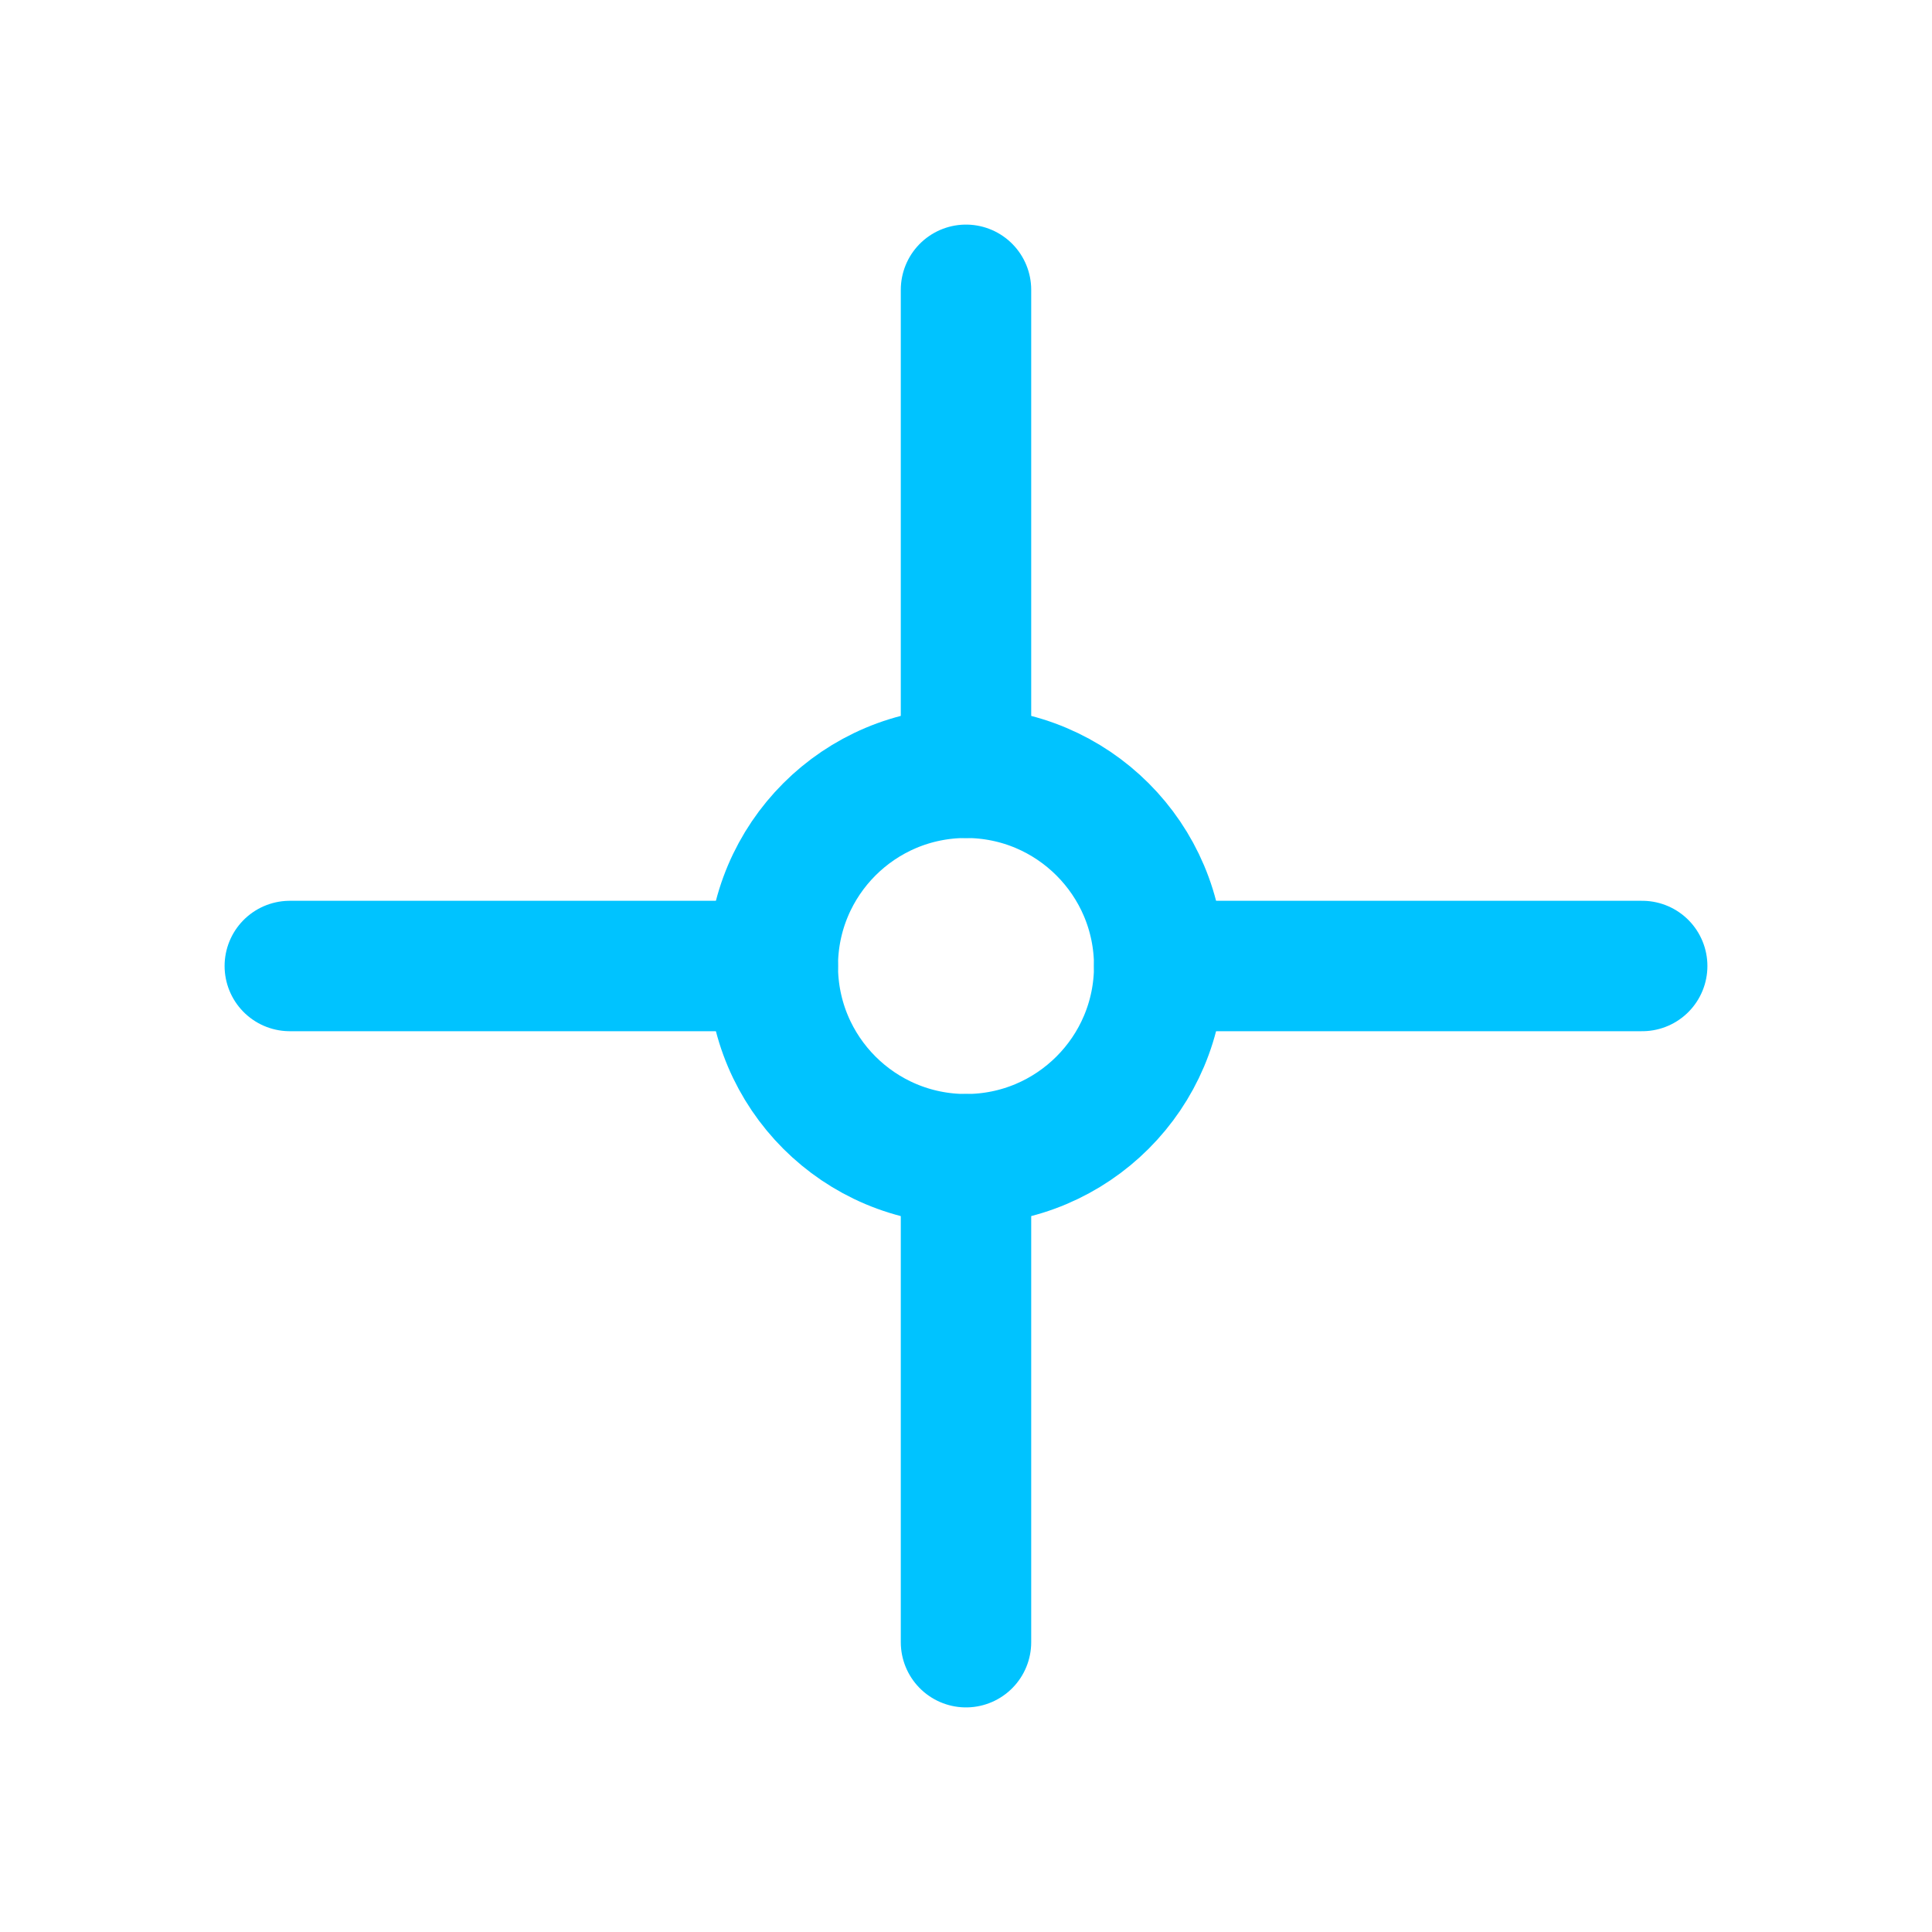
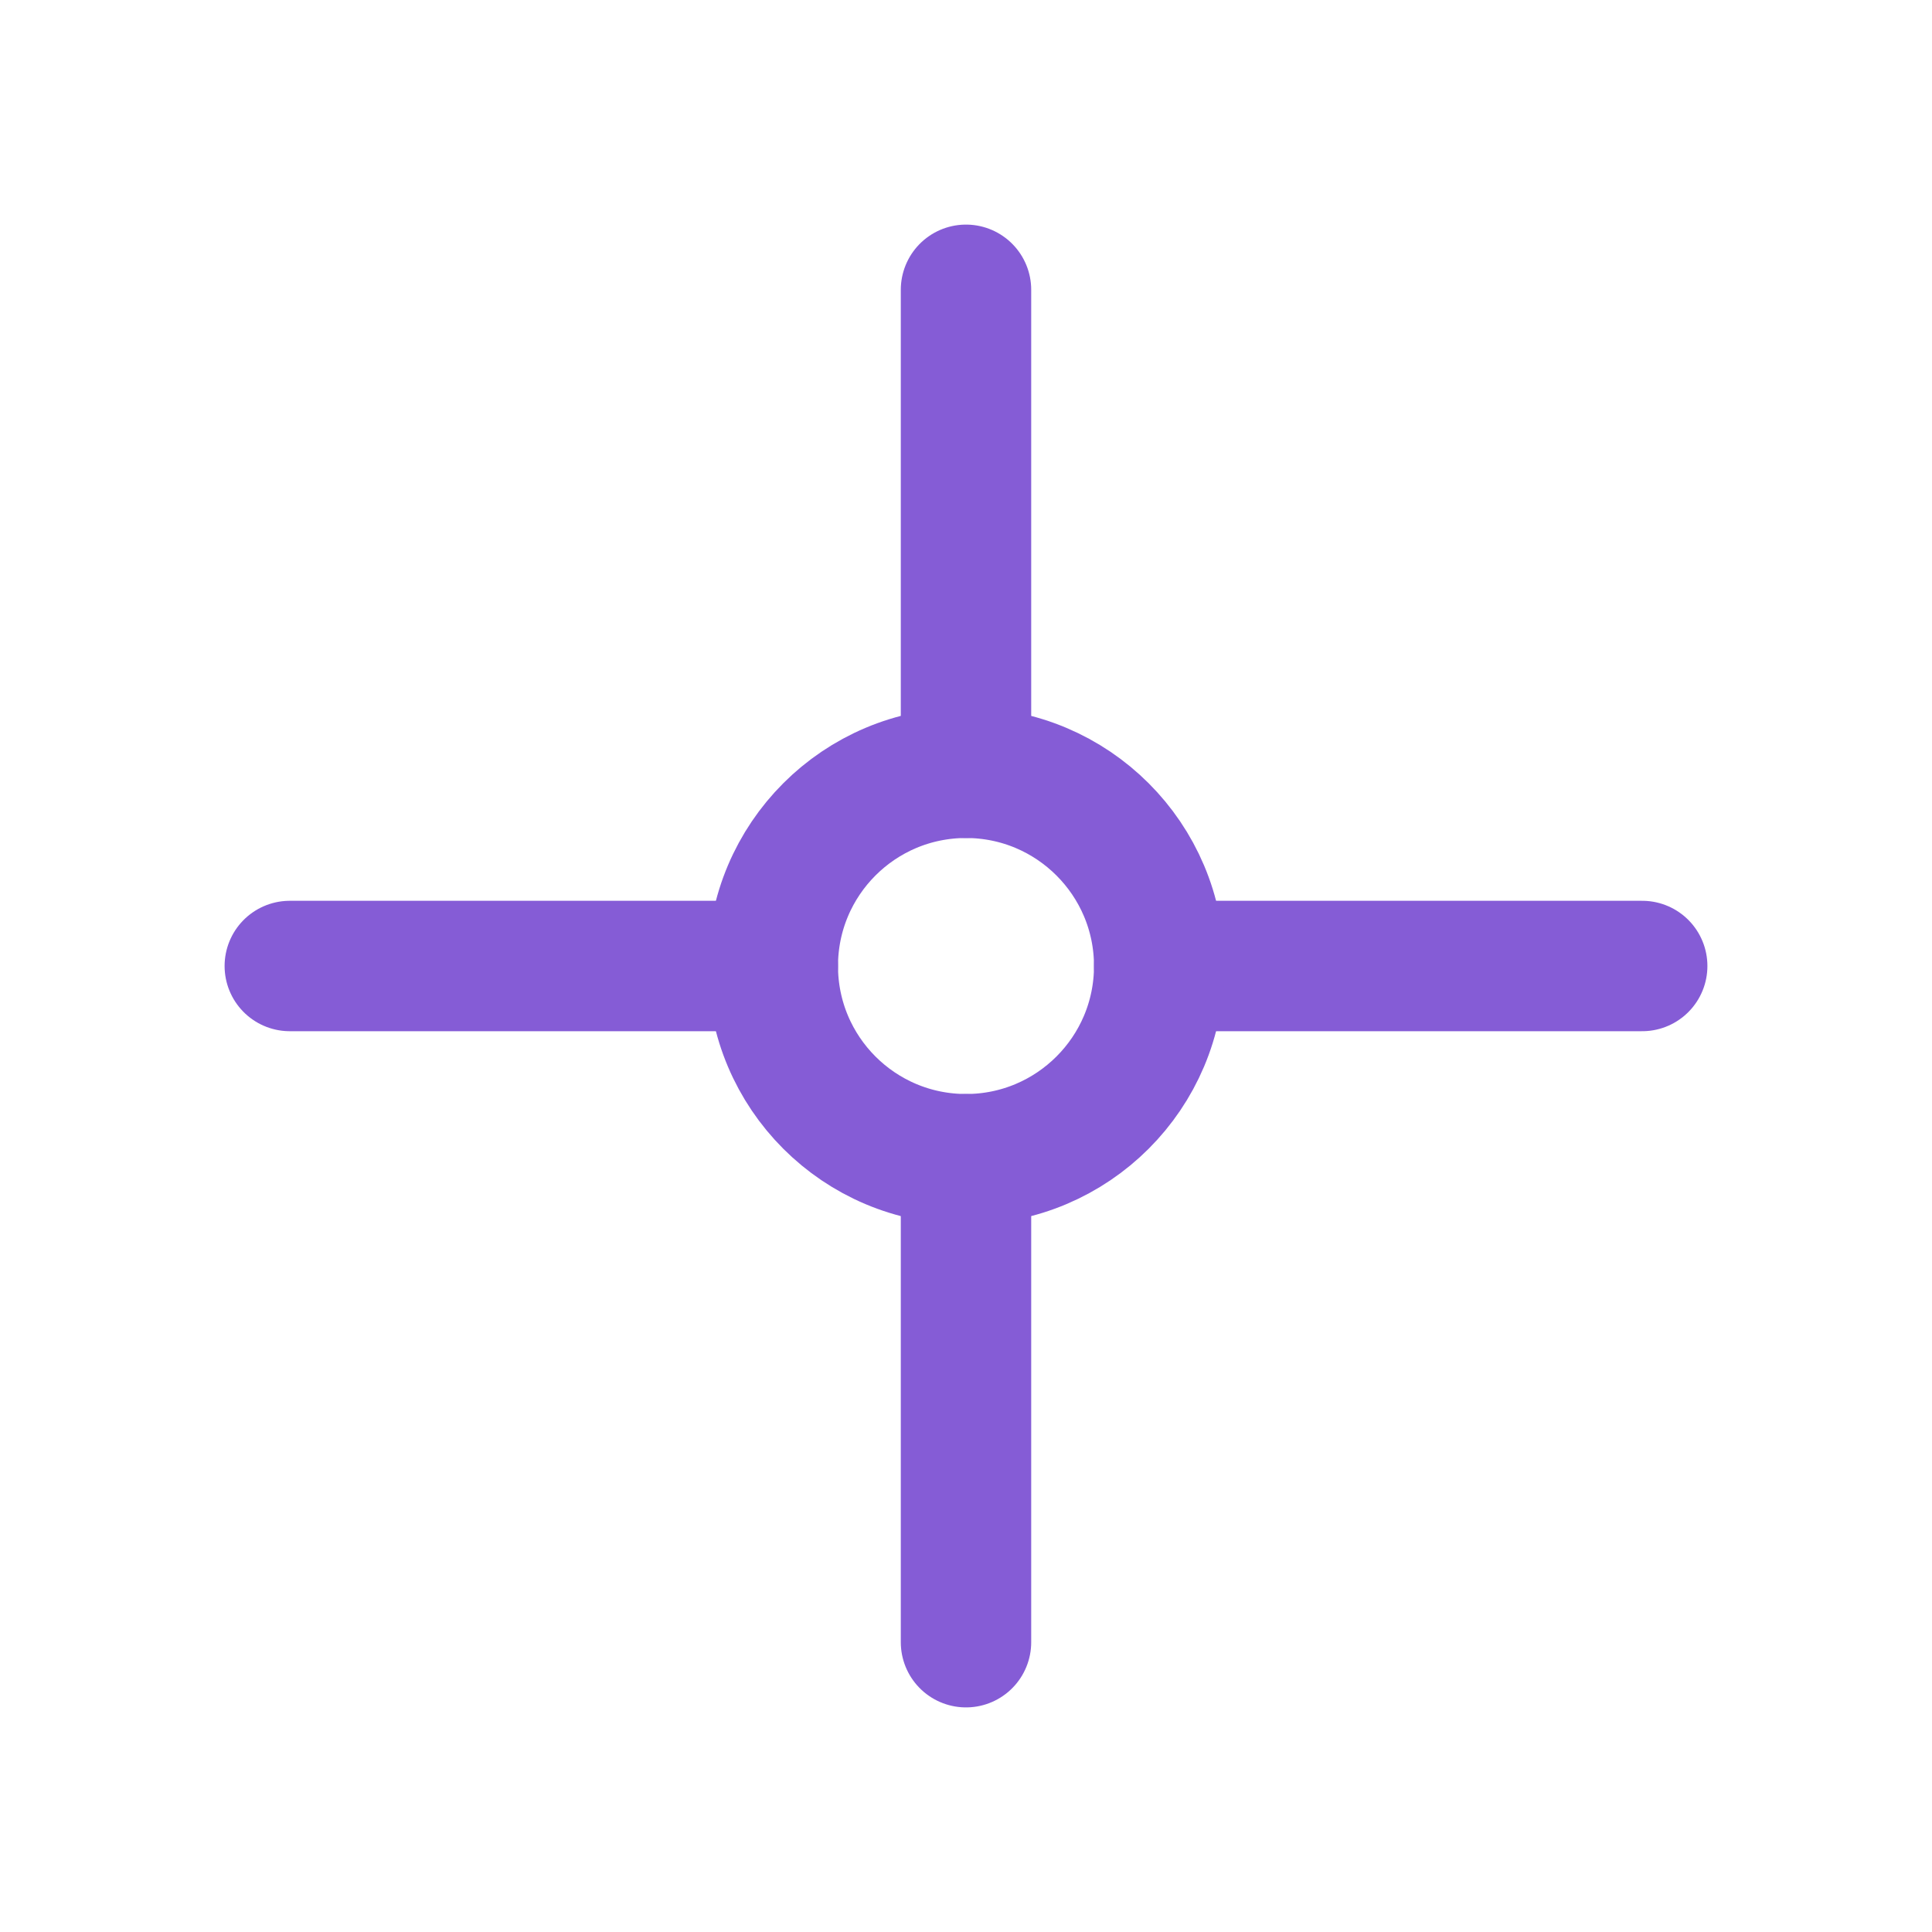
<svg xmlns="http://www.w3.org/2000/svg" width="20px" height="20px" viewBox="0 0 20 20" version="1.1">
  <defs />
  <g id="Page-1" stroke="none" stroke-width="1" fill="none" fill-rule="evenodd" stroke-linecap="round" stroke-linejoin="round">
-     <g id="rotation-point" stroke="#00c3ff" stroke-width="1.35">
+     <g id="rotation-point" stroke="#855cd6" stroke-width="1.35">
      <g id="set-center" transform="translate(3, 3)">
        <path d="M0,7 L5,7" id="Stroke-1" />
        <path d="M9,7 L14,7" id="Stroke-3" />
        <path d="M9,7 C9,8.105 8.103,9 7,9 C5.895,9 5,8.105 5,7 C5,5.895 5.895,5 7,5 C8.103,5 9,5.895 9,7 Z" id="Stroke-5" />
        <path d="M7,0 L7,5" id="Stroke-7" />
        <path d="M7,9 L7,14" id="Stroke-9" />
      </g>
    </g>
  </g>
</svg>
